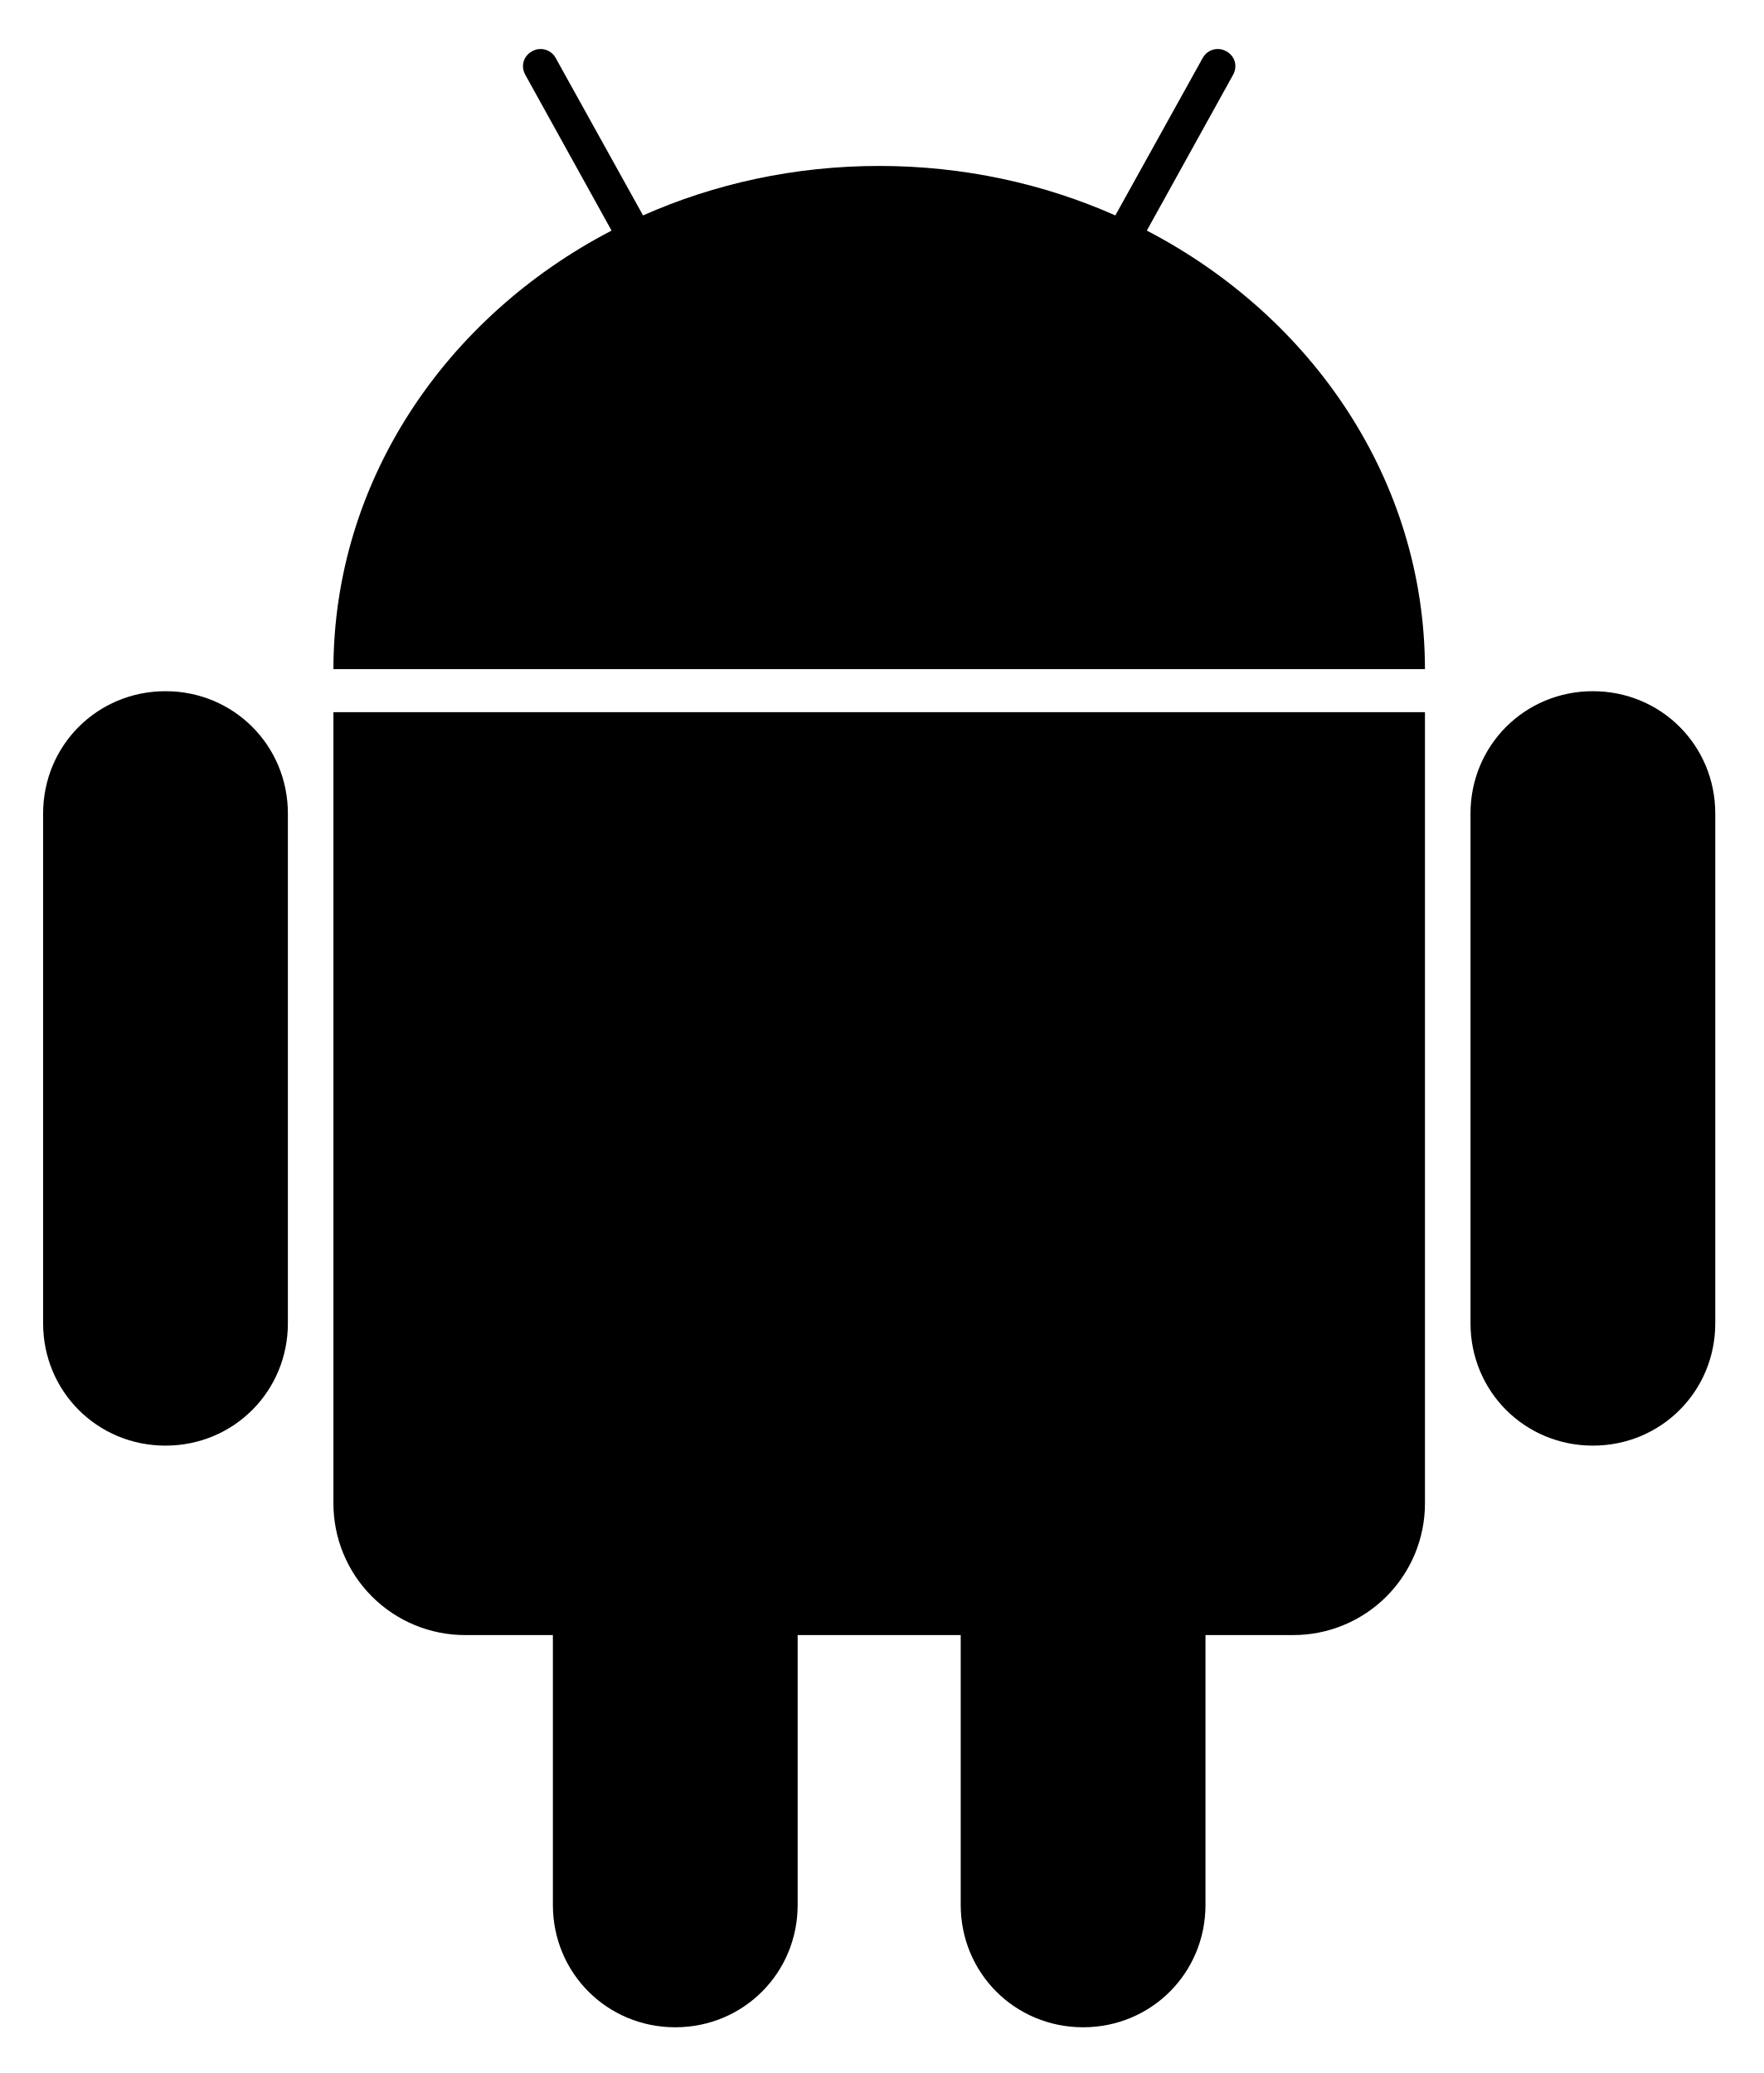
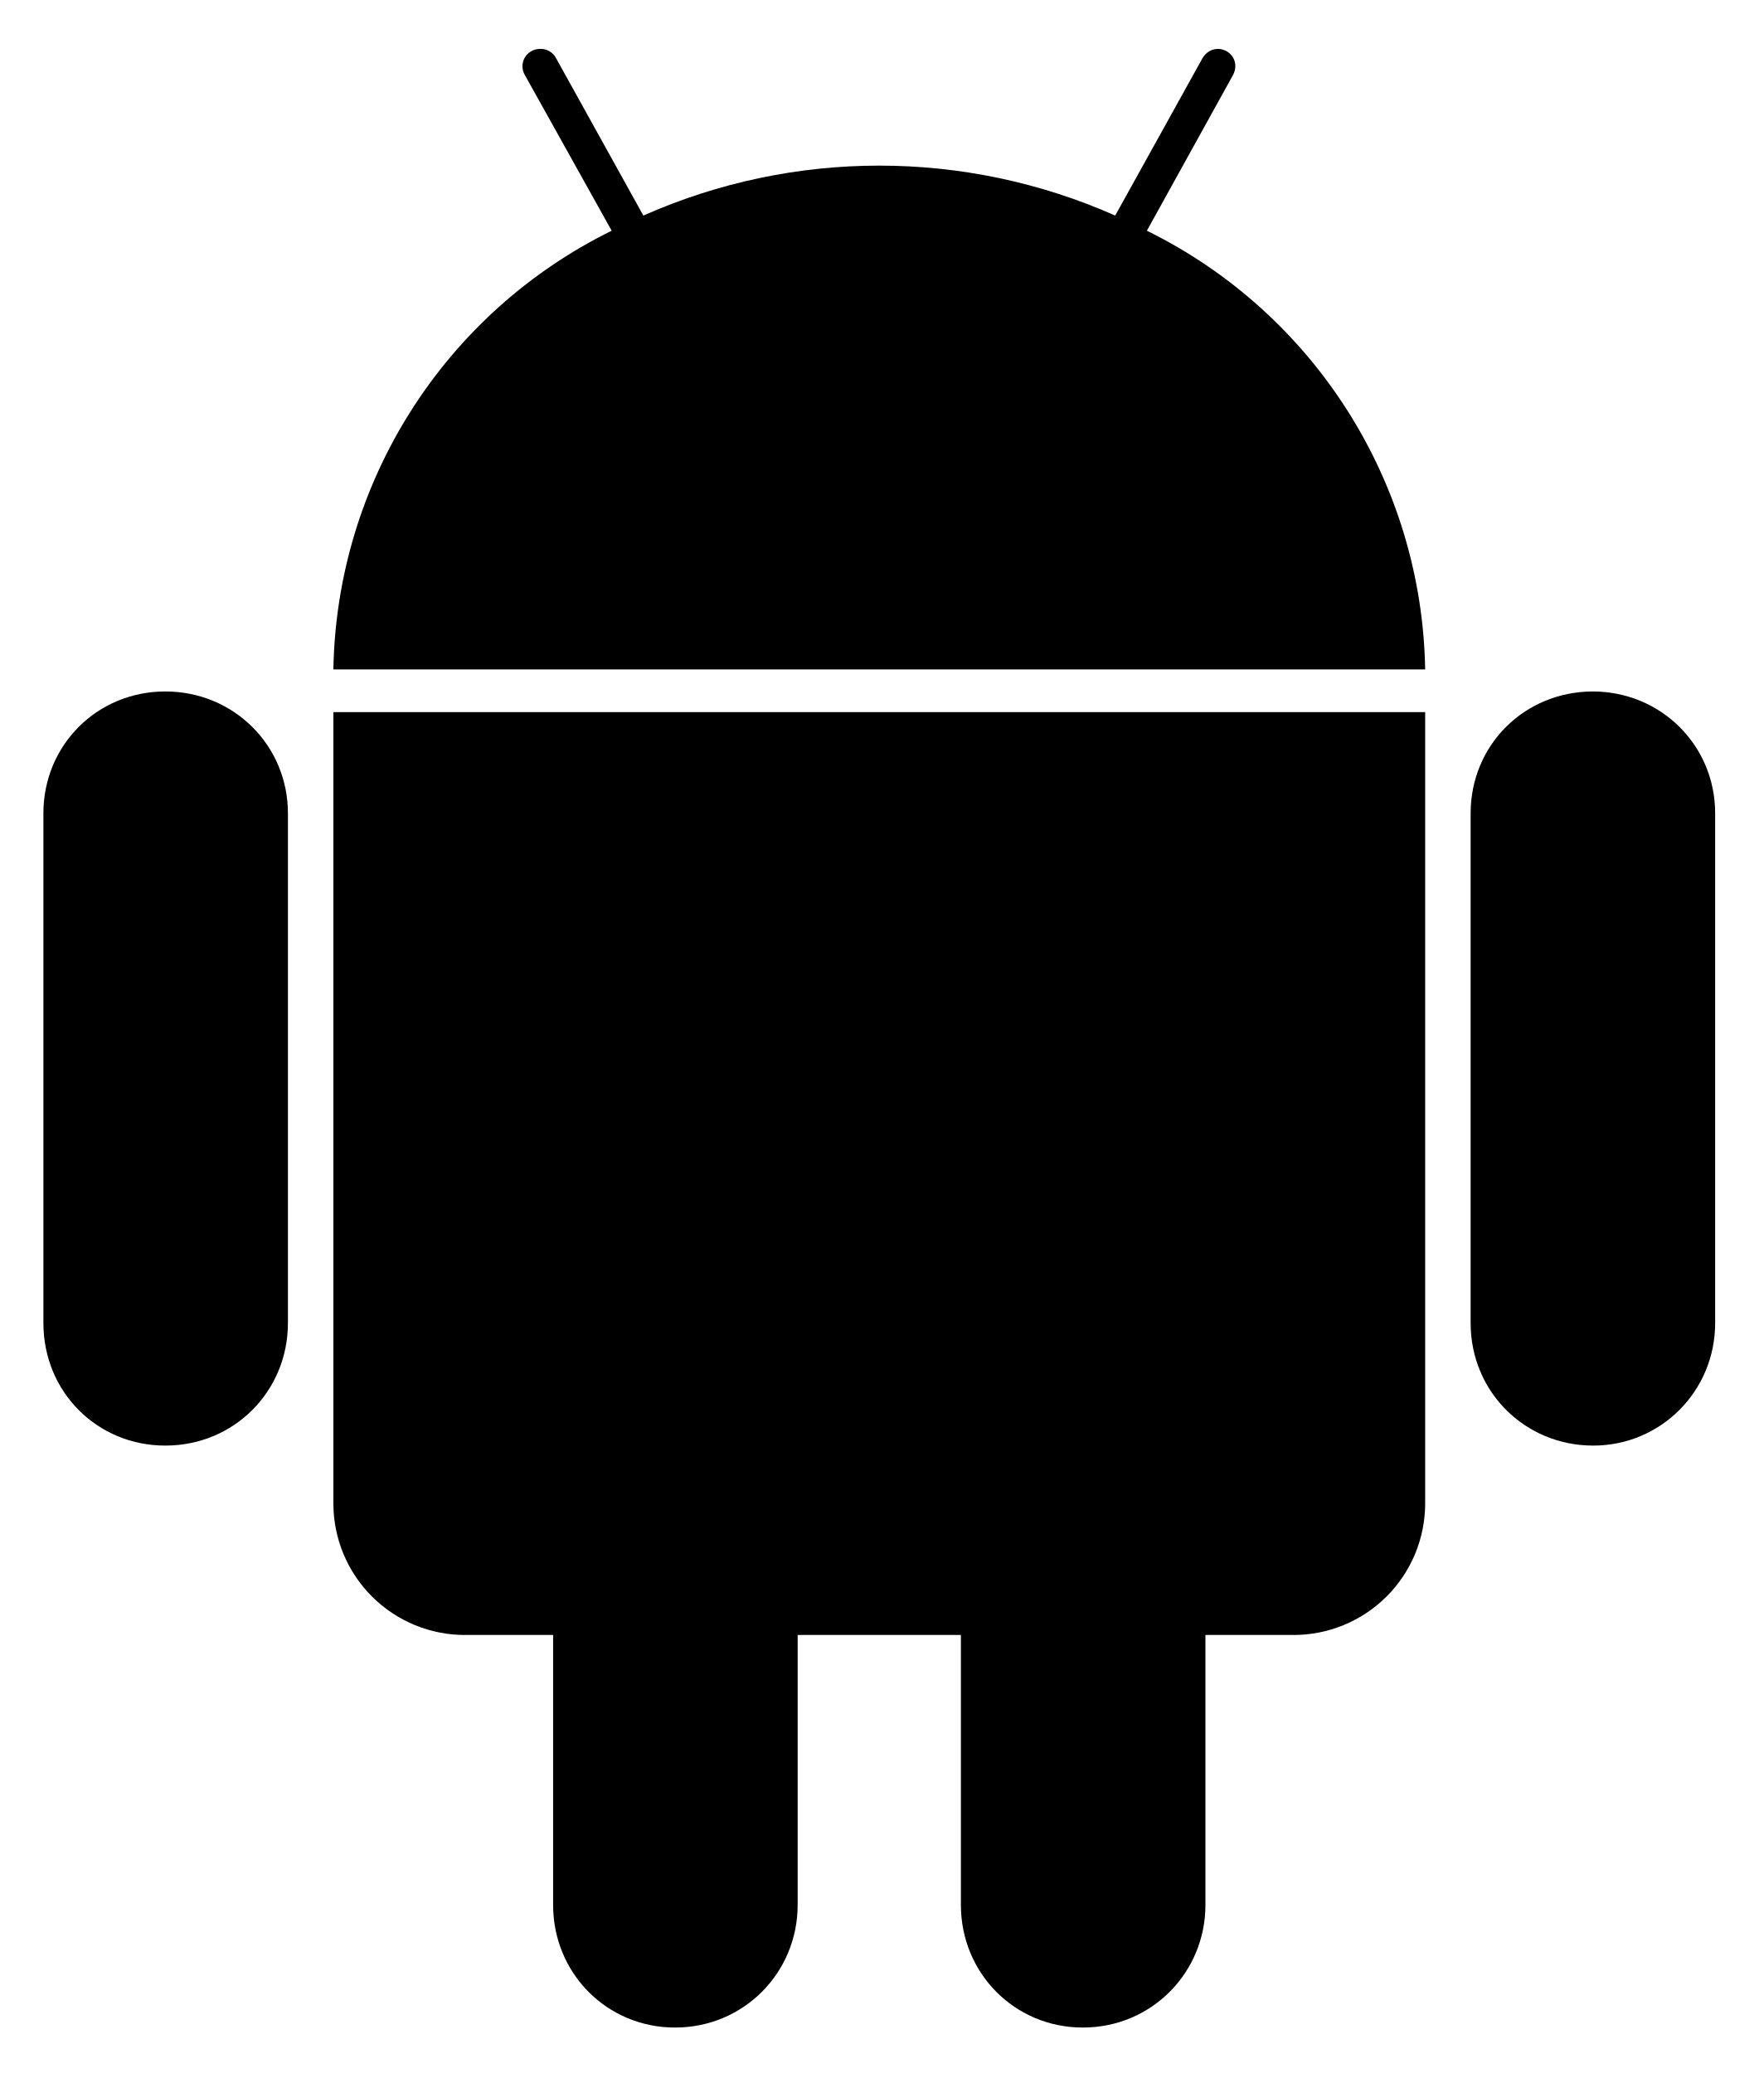
<svg xmlns="http://www.w3.org/2000/svg" preserveAspectRatio="xMidYMid" viewBox="0 0 256 301">
-   <path d="M24.026 100.362c-9.894 0-17.767 7.873-17.767 17.767v74.009c0 9.894 7.873 17.767 17.767 17.767 9.894 0 17.768-7.873 17.768-17.767v-74.009c0-9.894-7.874-17.767-17.768-17.767zm207.224 0c-9.895 0-17.768 7.873-17.768 17.767v74.009c0 9.894 7.873 17.767 17.768 17.767 9.894 0 17.767-7.873 17.767-17.767v-74.009c0-9.894-7.873-17.767-17.767-17.767zM98.034 184.818c-9.894 0-17.768 7.873-17.768 17.768v74.008c0 9.894 7.874 17.767 17.768 17.767 9.894 0 17.767-7.873 17.767-17.767v-74.008c0-9.895-7.873-17.768-17.767-17.768zm59.207 0c-9.895 0-17.768 7.873-17.768 17.768v74.008c0 9.894 7.873 17.767 17.768 17.767 9.894 0 17.767-7.873 17.767-17.767v-74.008c0-9.895-7.873-17.768-17.767-17.768z" />
-   <path d="M78.443 7.117a2.47 2.47 0 00-1.197.326c-1.267.702-1.683 2.158-.98 3.428l12.517 22.611c-24.08 12.53-40.346 36.341-40.378 63.669H206.87c-.033-27.328-16.298-51.14-40.378-63.669l12.516-22.61c.704-1.27.287-2.727-.98-3.429a2.467 2.467 0 00-1.197-.326c-.9-.01-1.751.44-2.231 1.306l-12.68 22.855c-10.372-4.6-22.006-7.183-34.283-7.183-12.277 0-23.91 2.582-34.283 7.183L80.674 8.423a2.486 2.486 0 00-2.23-1.306zm-30.038 96.292v114.85a19.113 19.113 0 0019.155 19.154h120.155a19.113 19.113 0 0019.155-19.155V103.41H48.405z" />
+   <path d="M24 100.4c-9.9 0-17.7 7.8-17.7 17.7v74c0 10 7.8 17.8 17.7 17.8 10 0 17.8-7.9 17.8-17.8v-74c0-9.9-7.9-17.7-17.8-17.7zm207.3 0c-10 0-17.8 7.8-17.8 17.7v74c0 10 7.9 17.8 17.8 17.8 9.8 0 17.7-7.9 17.7-17.8v-74c0-9.9-7.9-17.7-17.8-17.7zM98 184.8c-9.9 0-17.7 7.9-17.7 17.8v74c0 9.9 7.8 17.8 17.7 17.8 10 0 17.8-8 17.8-17.8v-74c0-10-7.9-17.8-17.8-17.8zm59.2 0c-9.9 0-17.7 7.9-17.7 17.8v74c0 9.9 7.8 17.8 17.7 17.8 10 0 17.8-8 17.8-17.8v-74c0-10-7.9-17.8-17.8-17.8z" />
+   <path d="M78.4 7.1a2.5 2.5 0 0 0-1.2.3 2.5 2.5 0 0 0-1 3.5l12.6 22.6a72.4 72.4 0 0 0-40.4 63.7h158.5a72.4 72.4 0 0 0-40.4-63.7L179 10.9c.7-1.3.3-2.8-1-3.5a2.5 2.5 0 0 0-1.2-.3c-.9 0-1.7.5-2.2 1.3l-12.7 22.9a84.5 84.5 0 0 0-68.5 0L80.7 8.4a2.5 2.5 0 0 0-2.3-1.3zm-30 96.3v114.9a19.1 19.1 0 0 0 19.2 19.1h120.1a19.1 19.1 0 0 0 19.2-19.1V103.4H48.4z" />
</svg>
